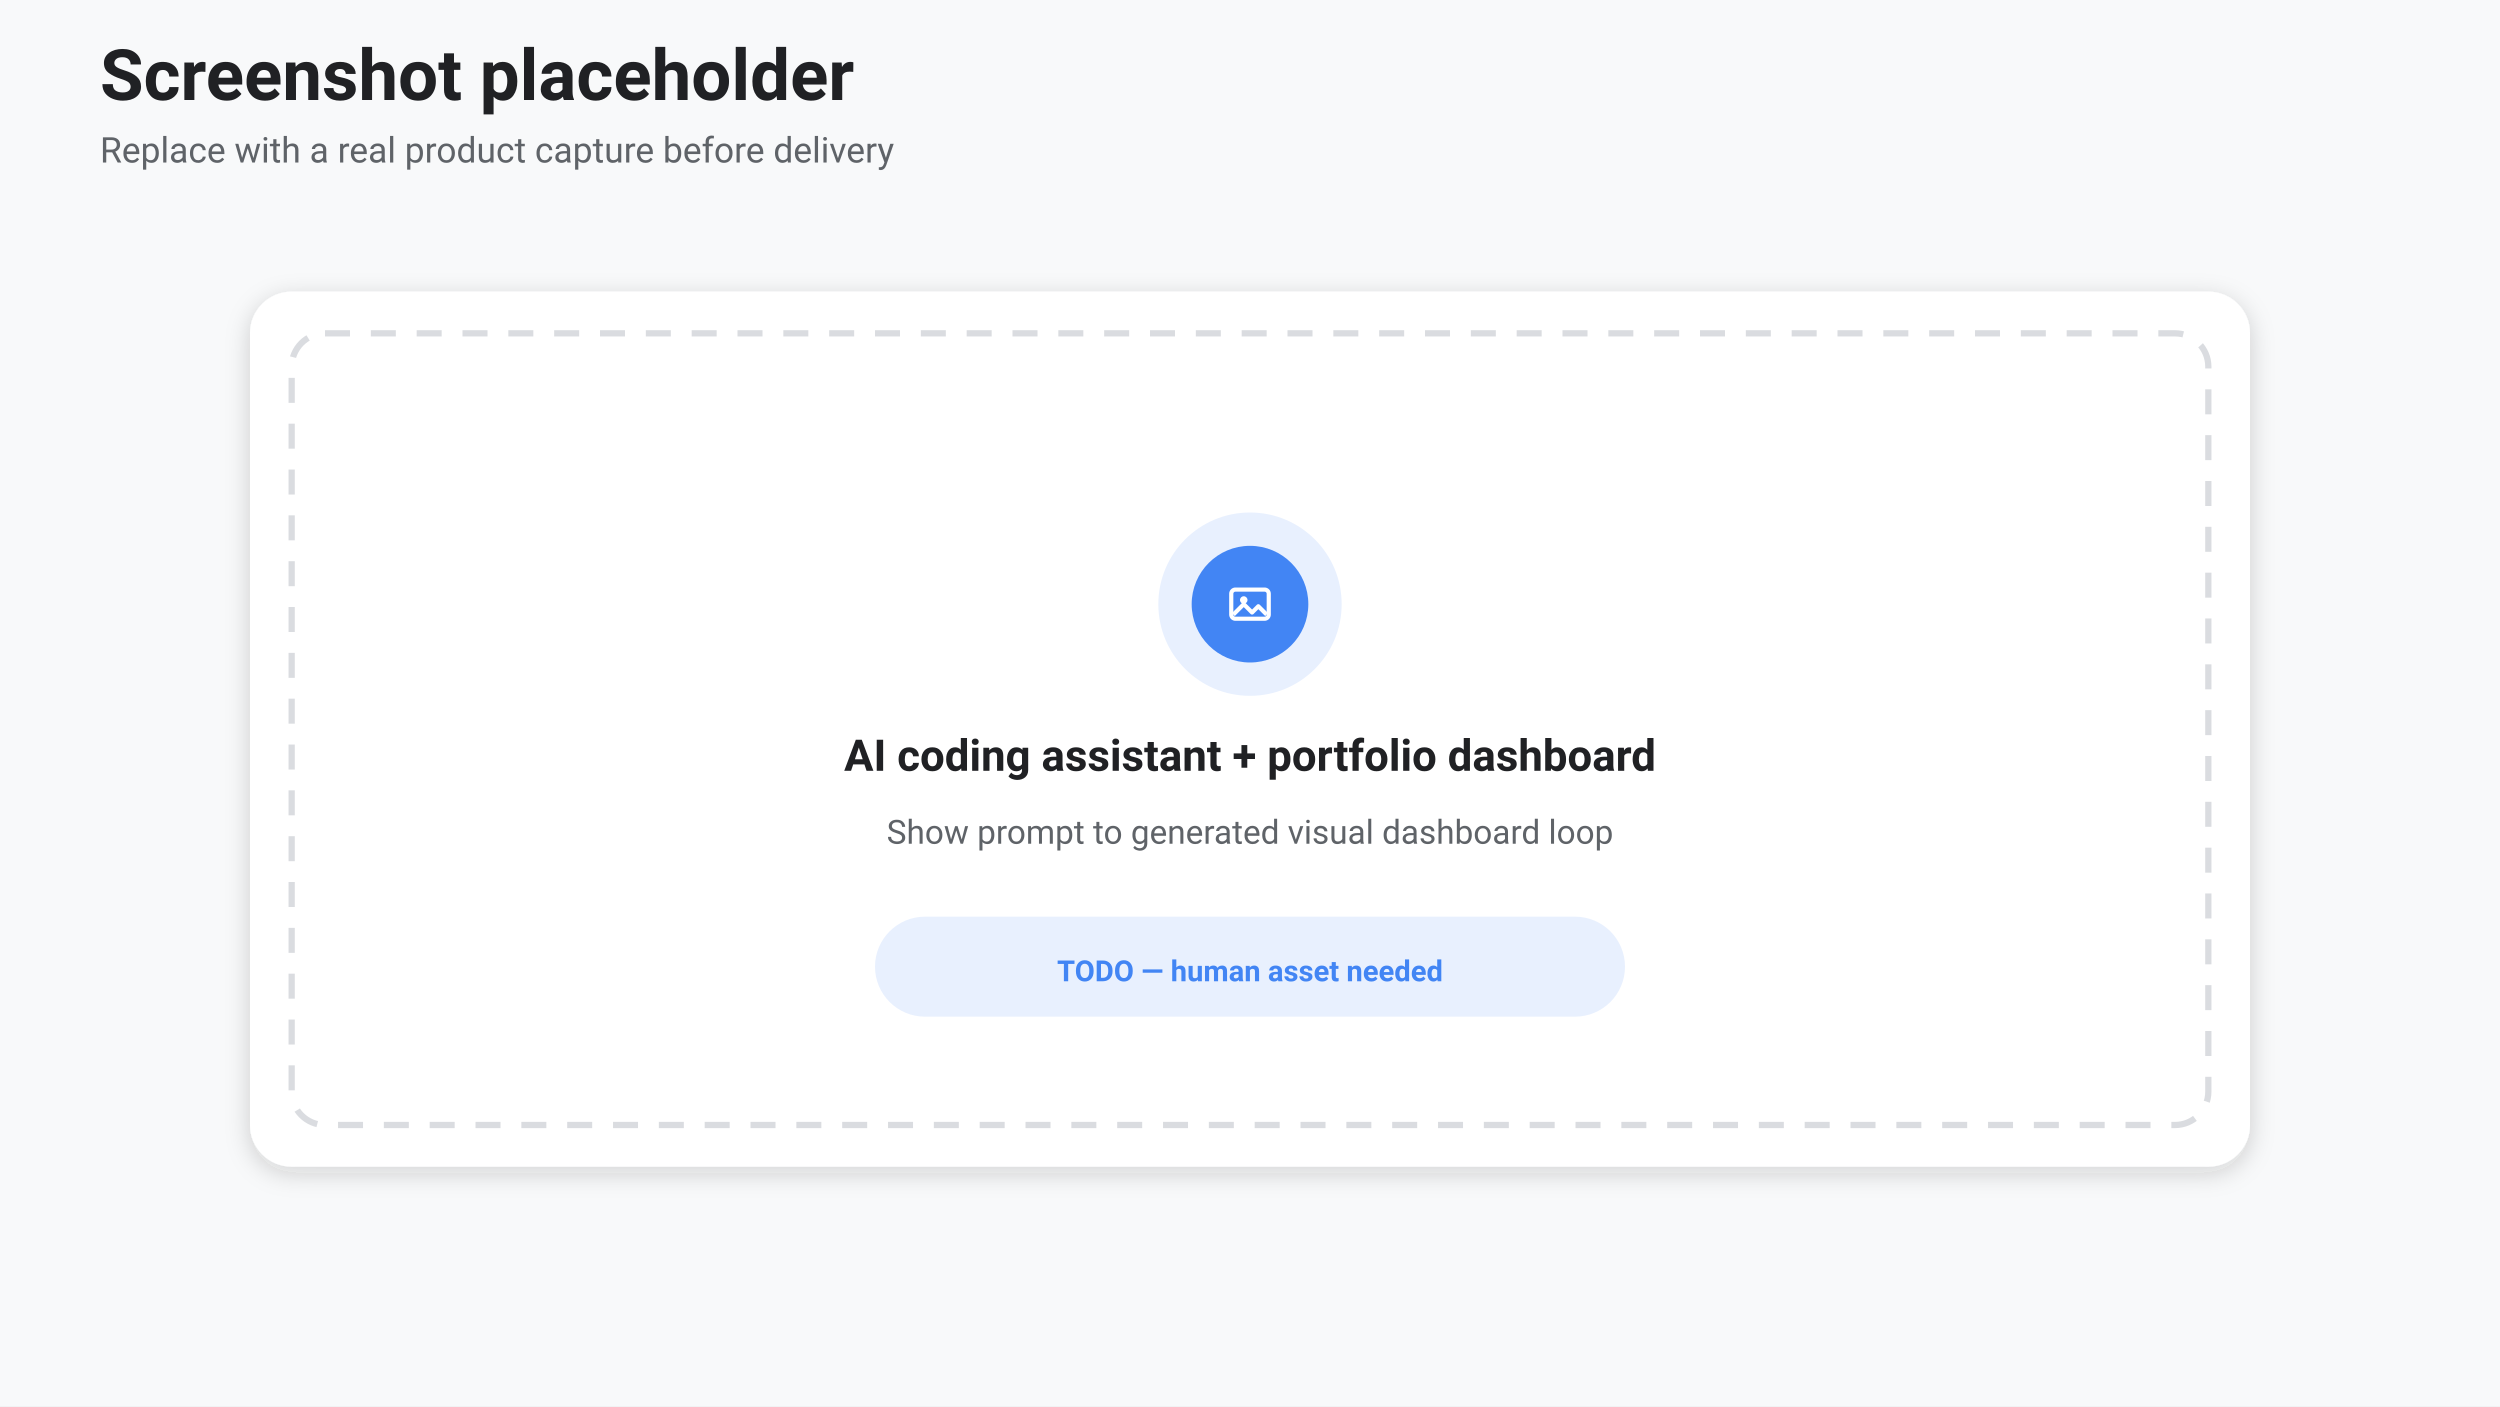
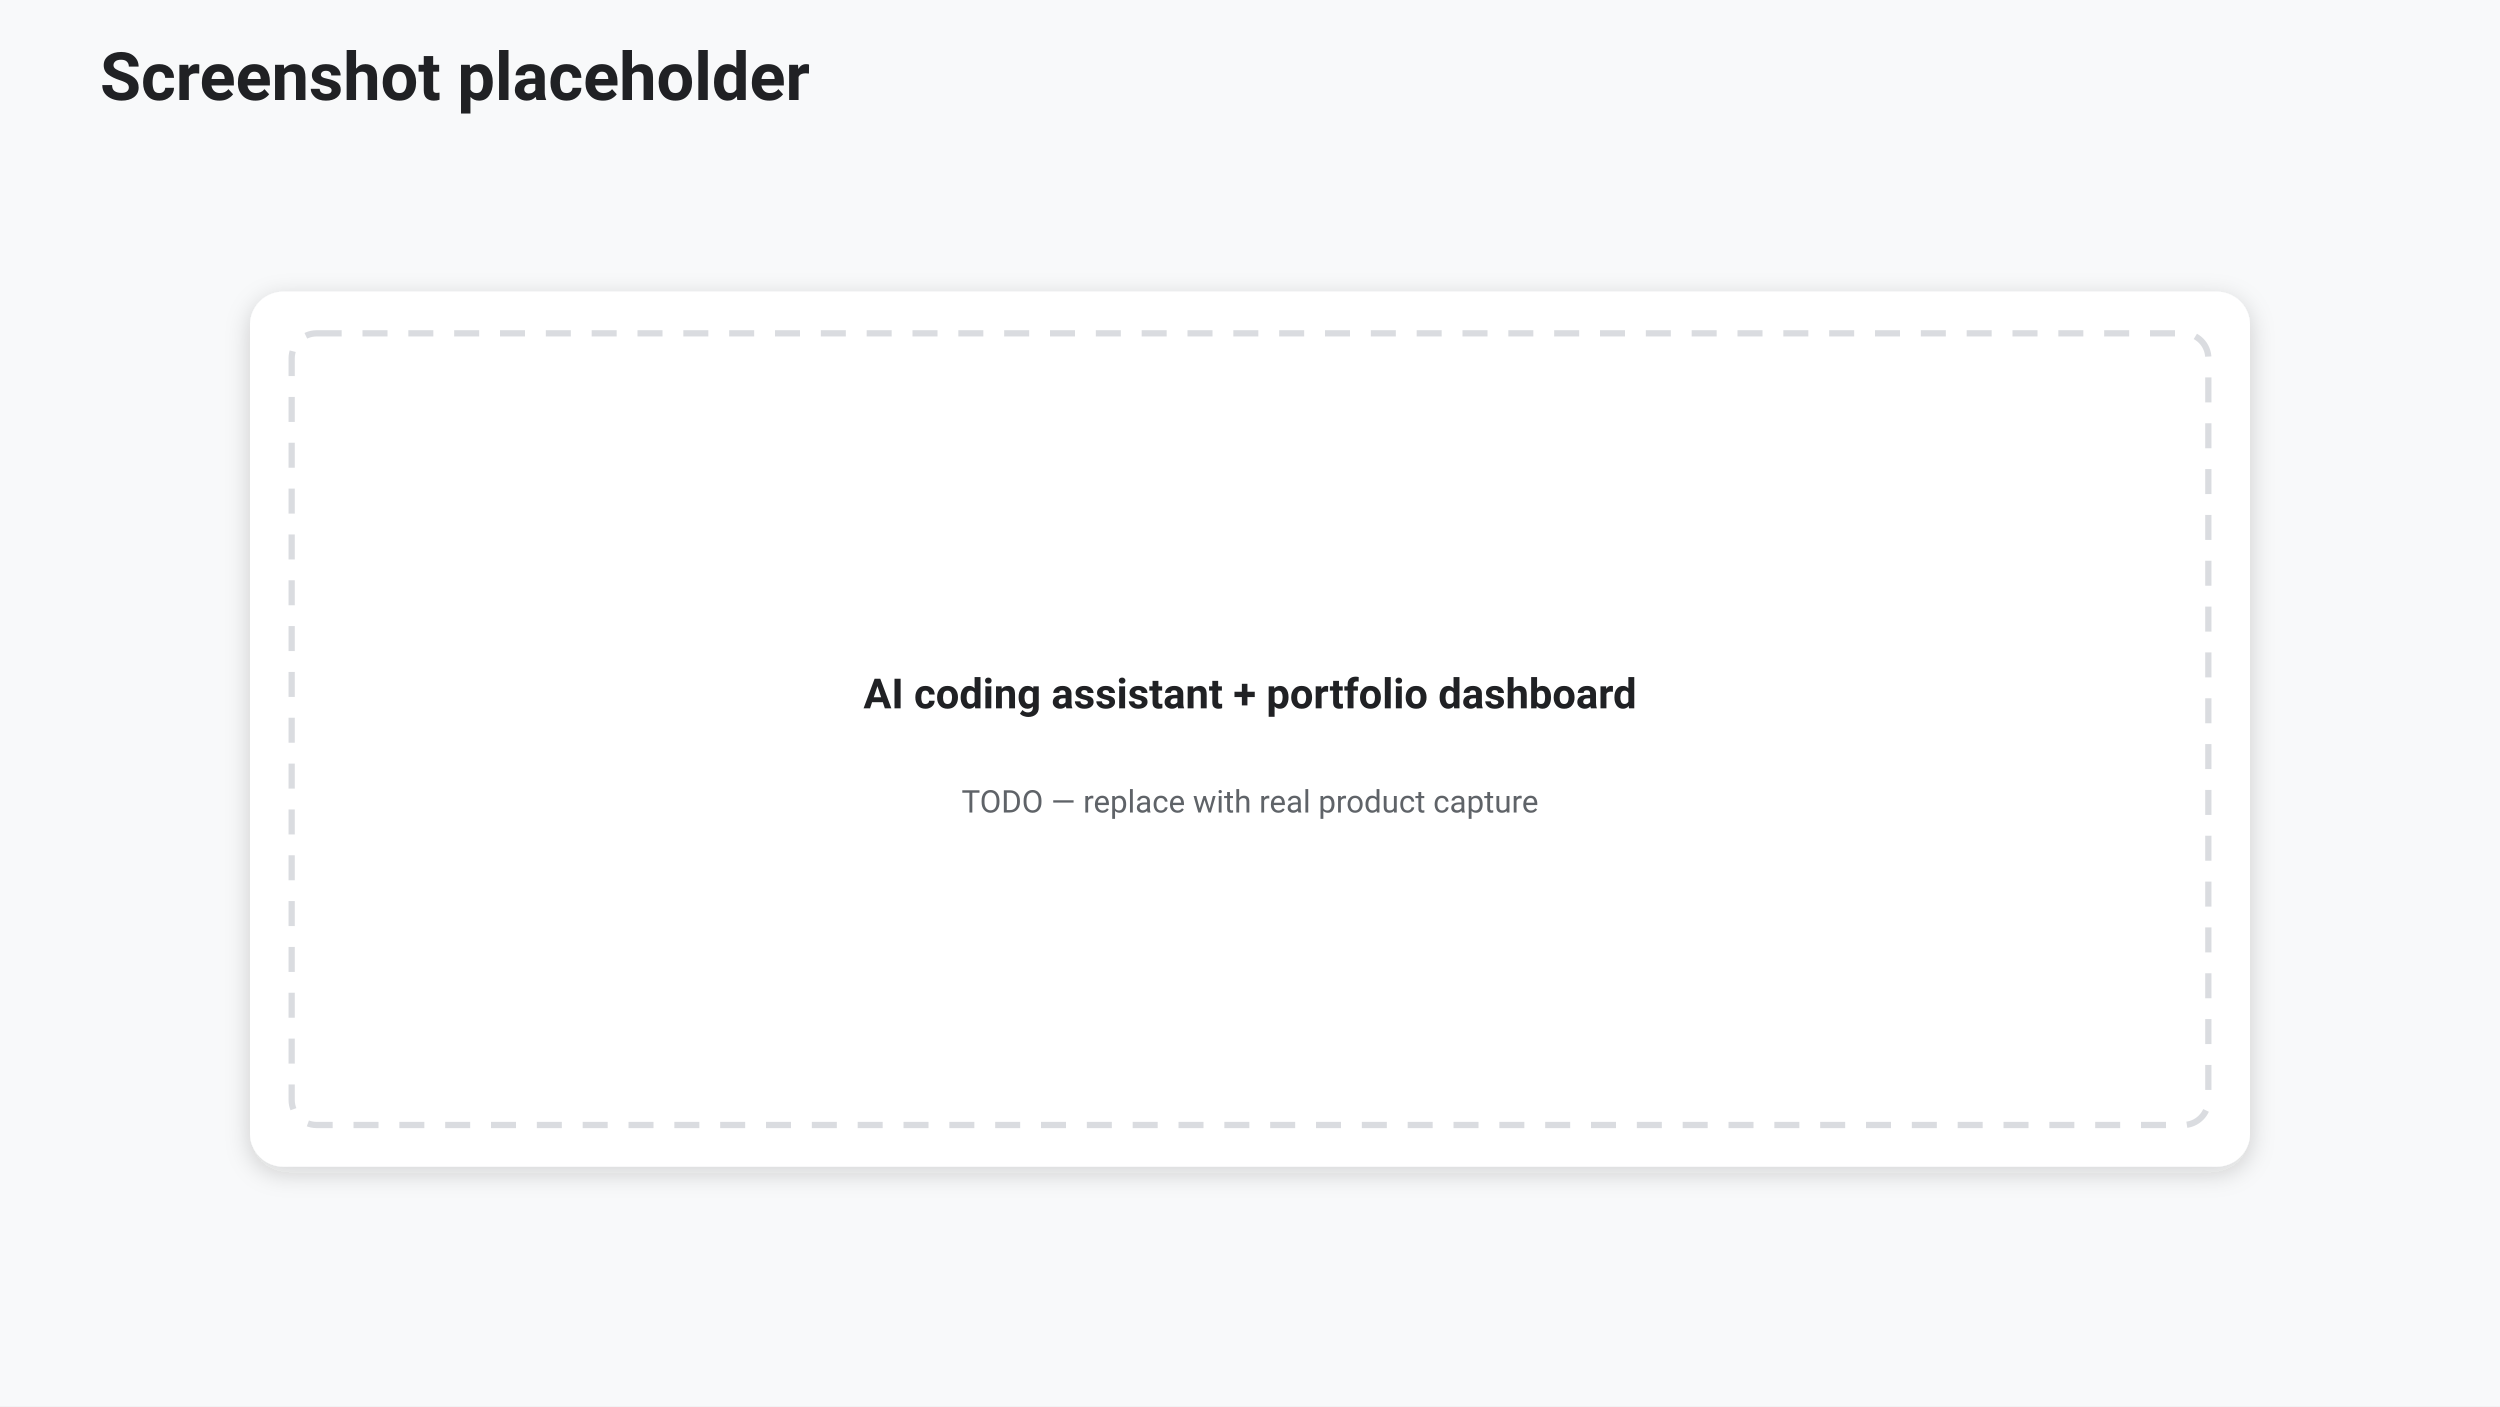
- <svg xmlns="http://www.w3.org/2000/svg" width="1200" height="675" viewBox="0 0 1200 675" role="img">
+ <svg xmlns="http://www.w3.org/2000/svg" width="1200" height="675" viewBox="0 0 1200 675">
  <defs>
-     <filter id="elev1" x="-40%" y="-40%" width="180%" height="180%">
-       <feDropShadow dx="0" dy="1" stdDeviation="2" flood-color="#202124" flood-opacity="0.16" />
-     </filter>
    <filter id="elev2" x="-40%" y="-40%" width="180%" height="180%">
      <feDropShadow dx="0" dy="3" stdDeviation="6" flood-color="#202124" flood-opacity="0.18" />
    </filter>
    <style type="text/css">
-       .title { font-family: Roboto, 'Google Sans', 'Helvetica Neue', Arial, sans-serif; font-size: 34px; font-weight: 700; fill: #202124; }
-       .sub { font-family: Roboto, Arial, sans-serif; font-size: 17px; font-weight: 400; fill: #5F6368; }
-       .h2 { font-family: Roboto, 'Google Sans', Arial, sans-serif; font-size: 21px; font-weight: 700; fill: #202124; }
-       .h3 { font-family: Roboto, Arial, sans-serif; font-size: 17px; font-weight: 700; fill: #202124; }
-       .body { font-family: Roboto, Arial, sans-serif; font-size: 16px; font-weight: 400; fill: #5F6368; }
-       .body-ink { font-family: Roboto, Arial, sans-serif; font-size: 16px; font-weight: 400; fill: #202124; }
-       .label { font-family: Roboto, Arial, sans-serif; font-size: 12px; font-weight: 700; fill: #5F6368; letter-spacing: 1.2px; }
-       .chip { font-family: Roboto, Arial, sans-serif; font-size: 14px; font-weight: 600; }
-       .num { font-family: Roboto, Arial, sans-serif; font-size: 16px; font-weight: 700; fill: #FFFFFF; }
+       .title { font-family: Roboto, Arial, sans-serif; font-size: 32px; font-weight: 700; fill: #202124; }
+       .sub { font-family: Roboto, Arial, sans-serif; font-size: 16px; fill: #5F6368; }
+       .h2 { font-family: Roboto, Arial, sans-serif; font-size: 20px; font-weight: 700; fill: #202124; }
+       .body { font-family: Roboto, Arial, sans-serif; font-size: 15px; fill: #5F6368; }
+       .body-ink { font-family: Roboto, Arial, sans-serif; font-size: 15px; fill: #202124; }
+       .num { font-family: Roboto, Arial, sans-serif; font-size: 16px; font-weight: 700; fill: #FFF; }
      .num-dark { font-family: Roboto, Arial, sans-serif; font-size: 16px; font-weight: 700; fill: #202124; }
-       .on-dark { fill: #FFFFFF; }
+       .on-dark { fill: #FFF; }
    </style>
  </defs>
  <rect width="1200" height="675" fill="#F8F9FA" />
  <text x="48" y="48" class="title">Screenshot placeholder</text>
-   <text x="48" y="78" class="sub">Replace with a real product capture before delivery</text>
-   <rect x="120" y="140" width="960" height="420" rx="20" fill="#FFFFFF" filter="url(#elev2)" />
-   <rect x="140" y="160" width="920" height="380" rx="16" fill="none" stroke="#DADCE0" stroke-width="3" stroke-dasharray="12 10" />
-   <circle cx="600" cy="290" r="44" fill="#E8F0FE" />
-   <circle cx="600" cy="290" r="28" fill="#4285F4" />
-   <g transform="translate(589,279)" fill="none" stroke="#fff" stroke-width="2">
-     <rect x="2" y="4" width="18" height="14" rx="2" />
-     <circle cx="8" cy="9" r="1.8" fill="#fff" stroke="none" />
-     <path d="M3 16l5-5 4 4 3-3 4 4" stroke-linejoin="round" />
-   </g>
-   <text x="600" y="370" text-anchor="middle" class="h2">AI coding assistant + portfolio dashboard</text>
-   <text x="600" y="405" text-anchor="middle" class="body">Show prompt to generated visual dashboard loop</text>
-   <rect x="420" y="440" width="360" height="48" rx="24" fill="#E8F0FE" />
-   <text x="600" y="471" text-anchor="middle" class="chip" fill="#4285F4">TODO — human asset needed</text>
+   <rect x="120" y="140" width="960" height="420" rx="16" fill="#FFFFFF" filter="url(#elev2)" />
+   <rect x="140" y="160" width="920" height="380" rx="12" fill="none" stroke="#DADCE0" stroke-width="3" stroke-dasharray="12 10" />
+   <text x="600" y="340" text-anchor="middle" class="h2">AI coding assistant + portfolio dashboard</text>
+   <text x="600" y="390" text-anchor="middle" class="body">TODO — replace with real product capture</text>
</svg>
